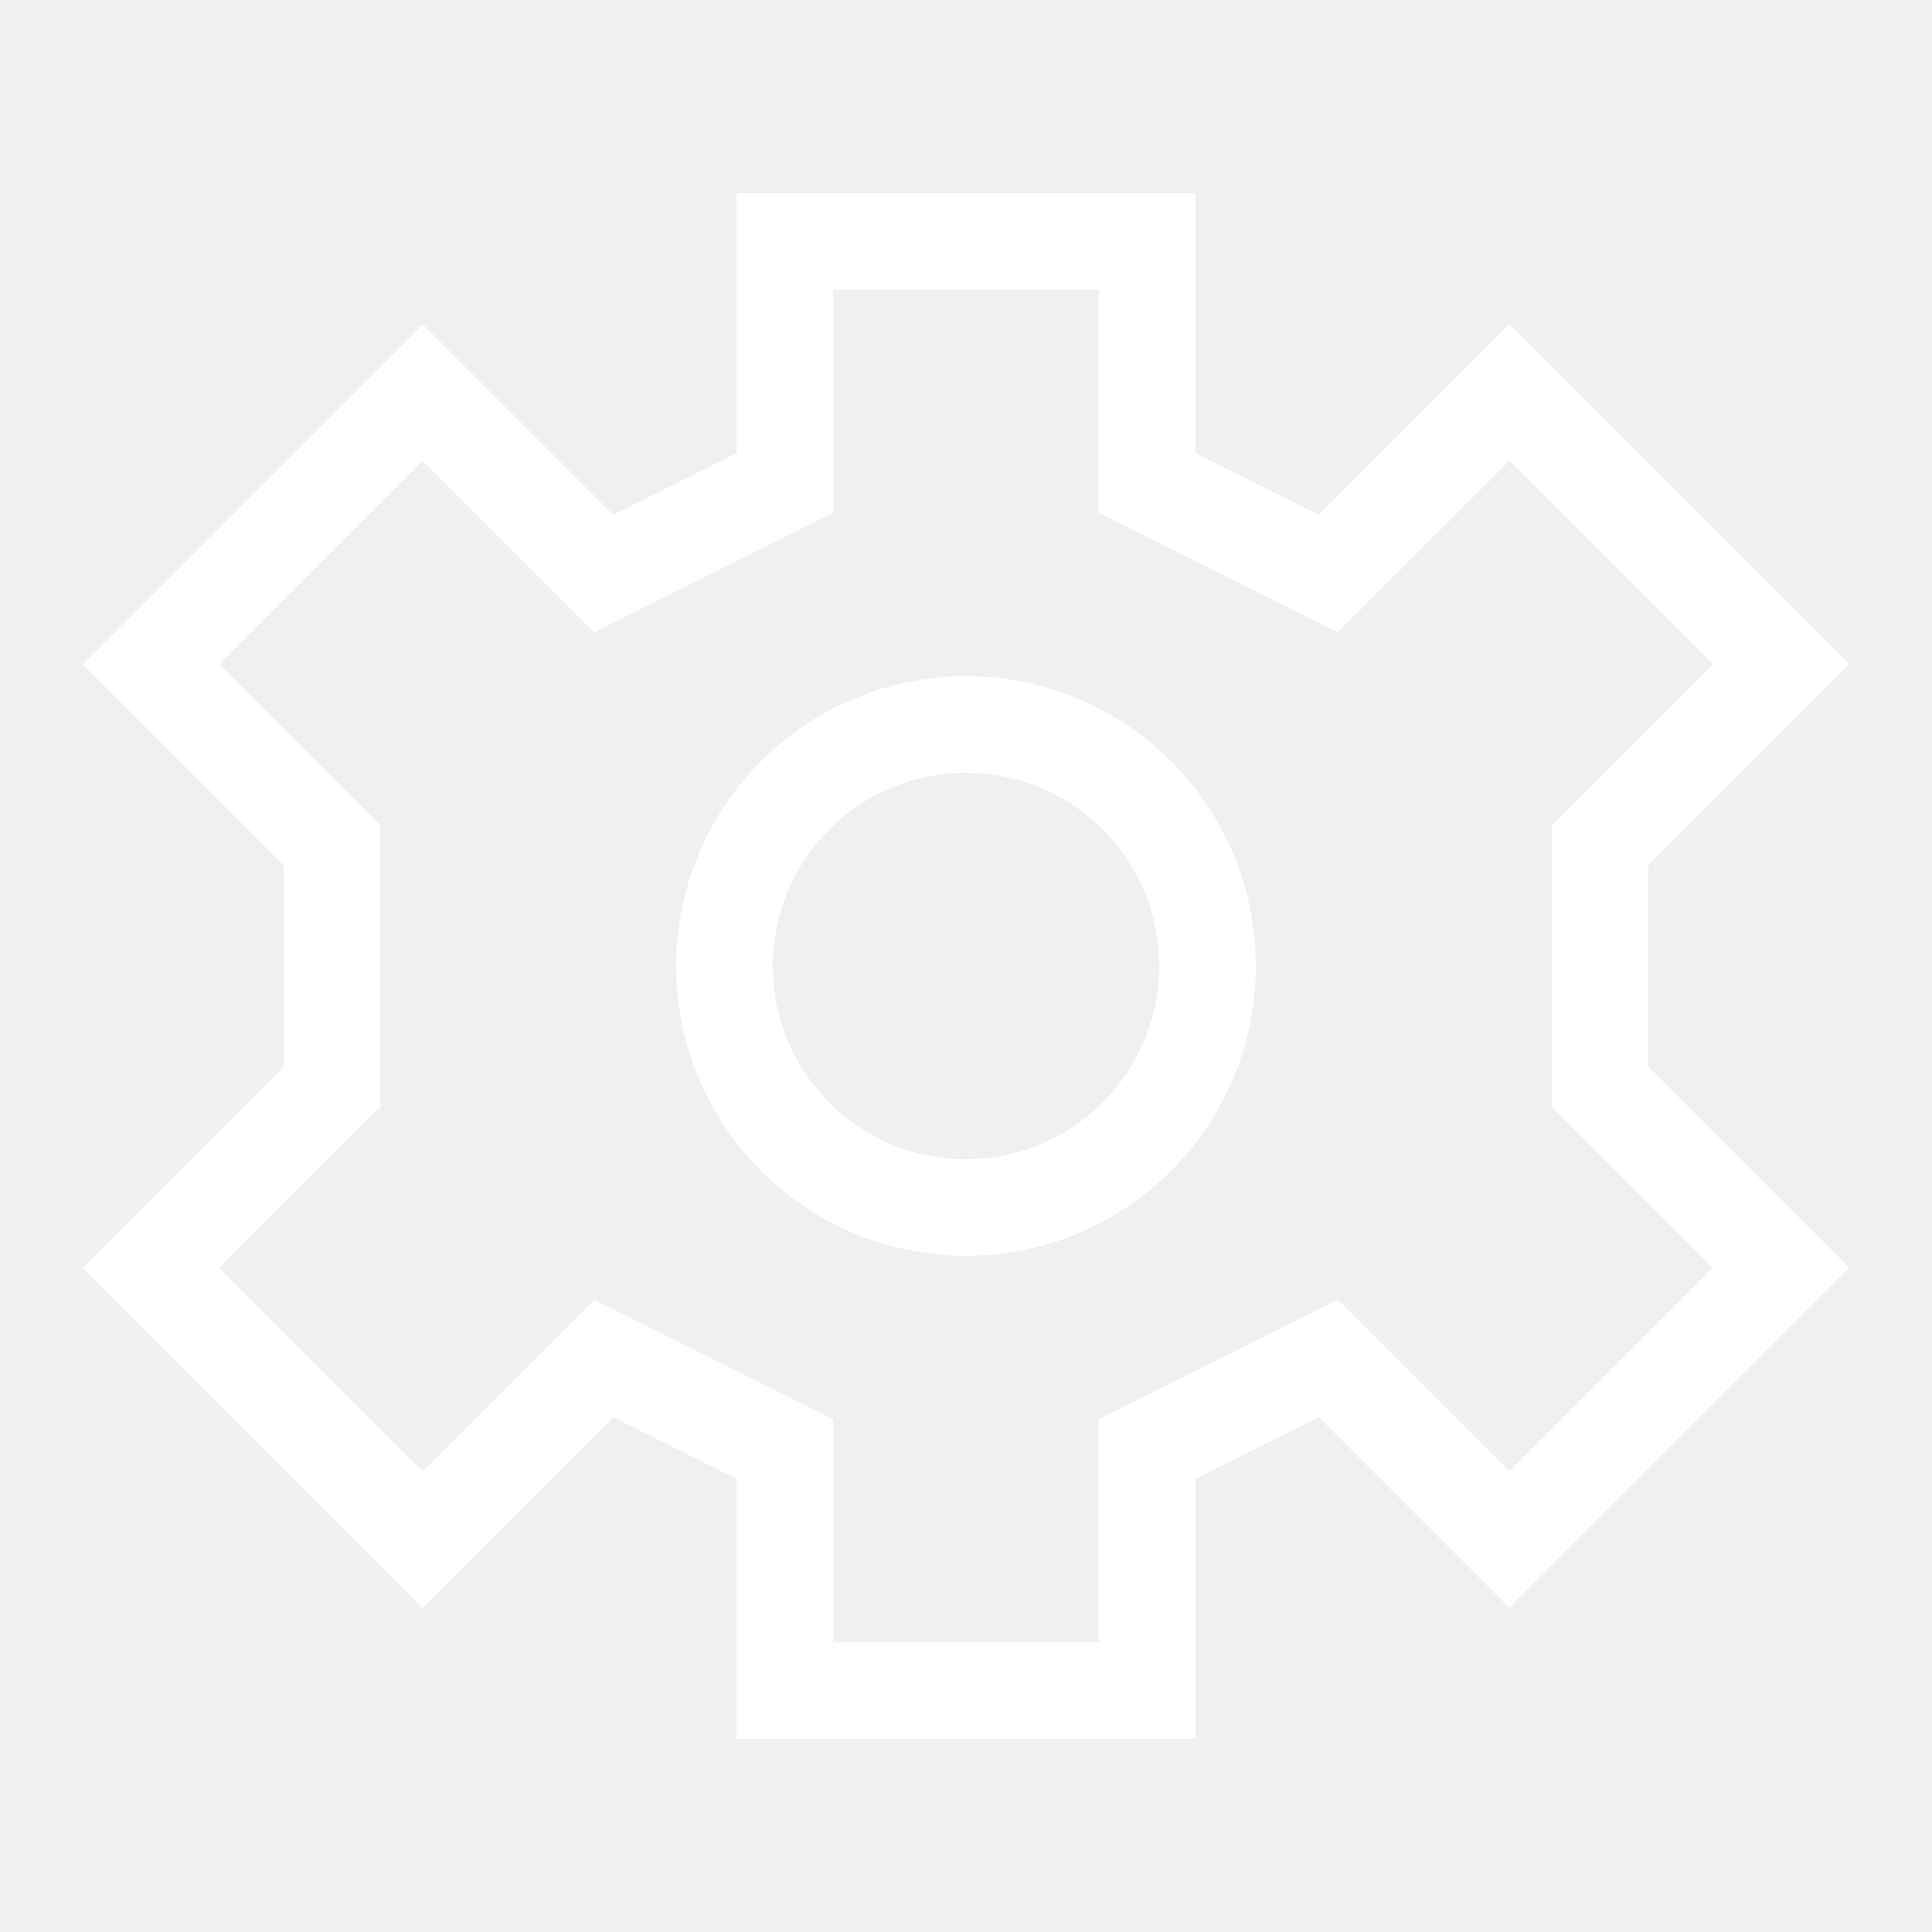
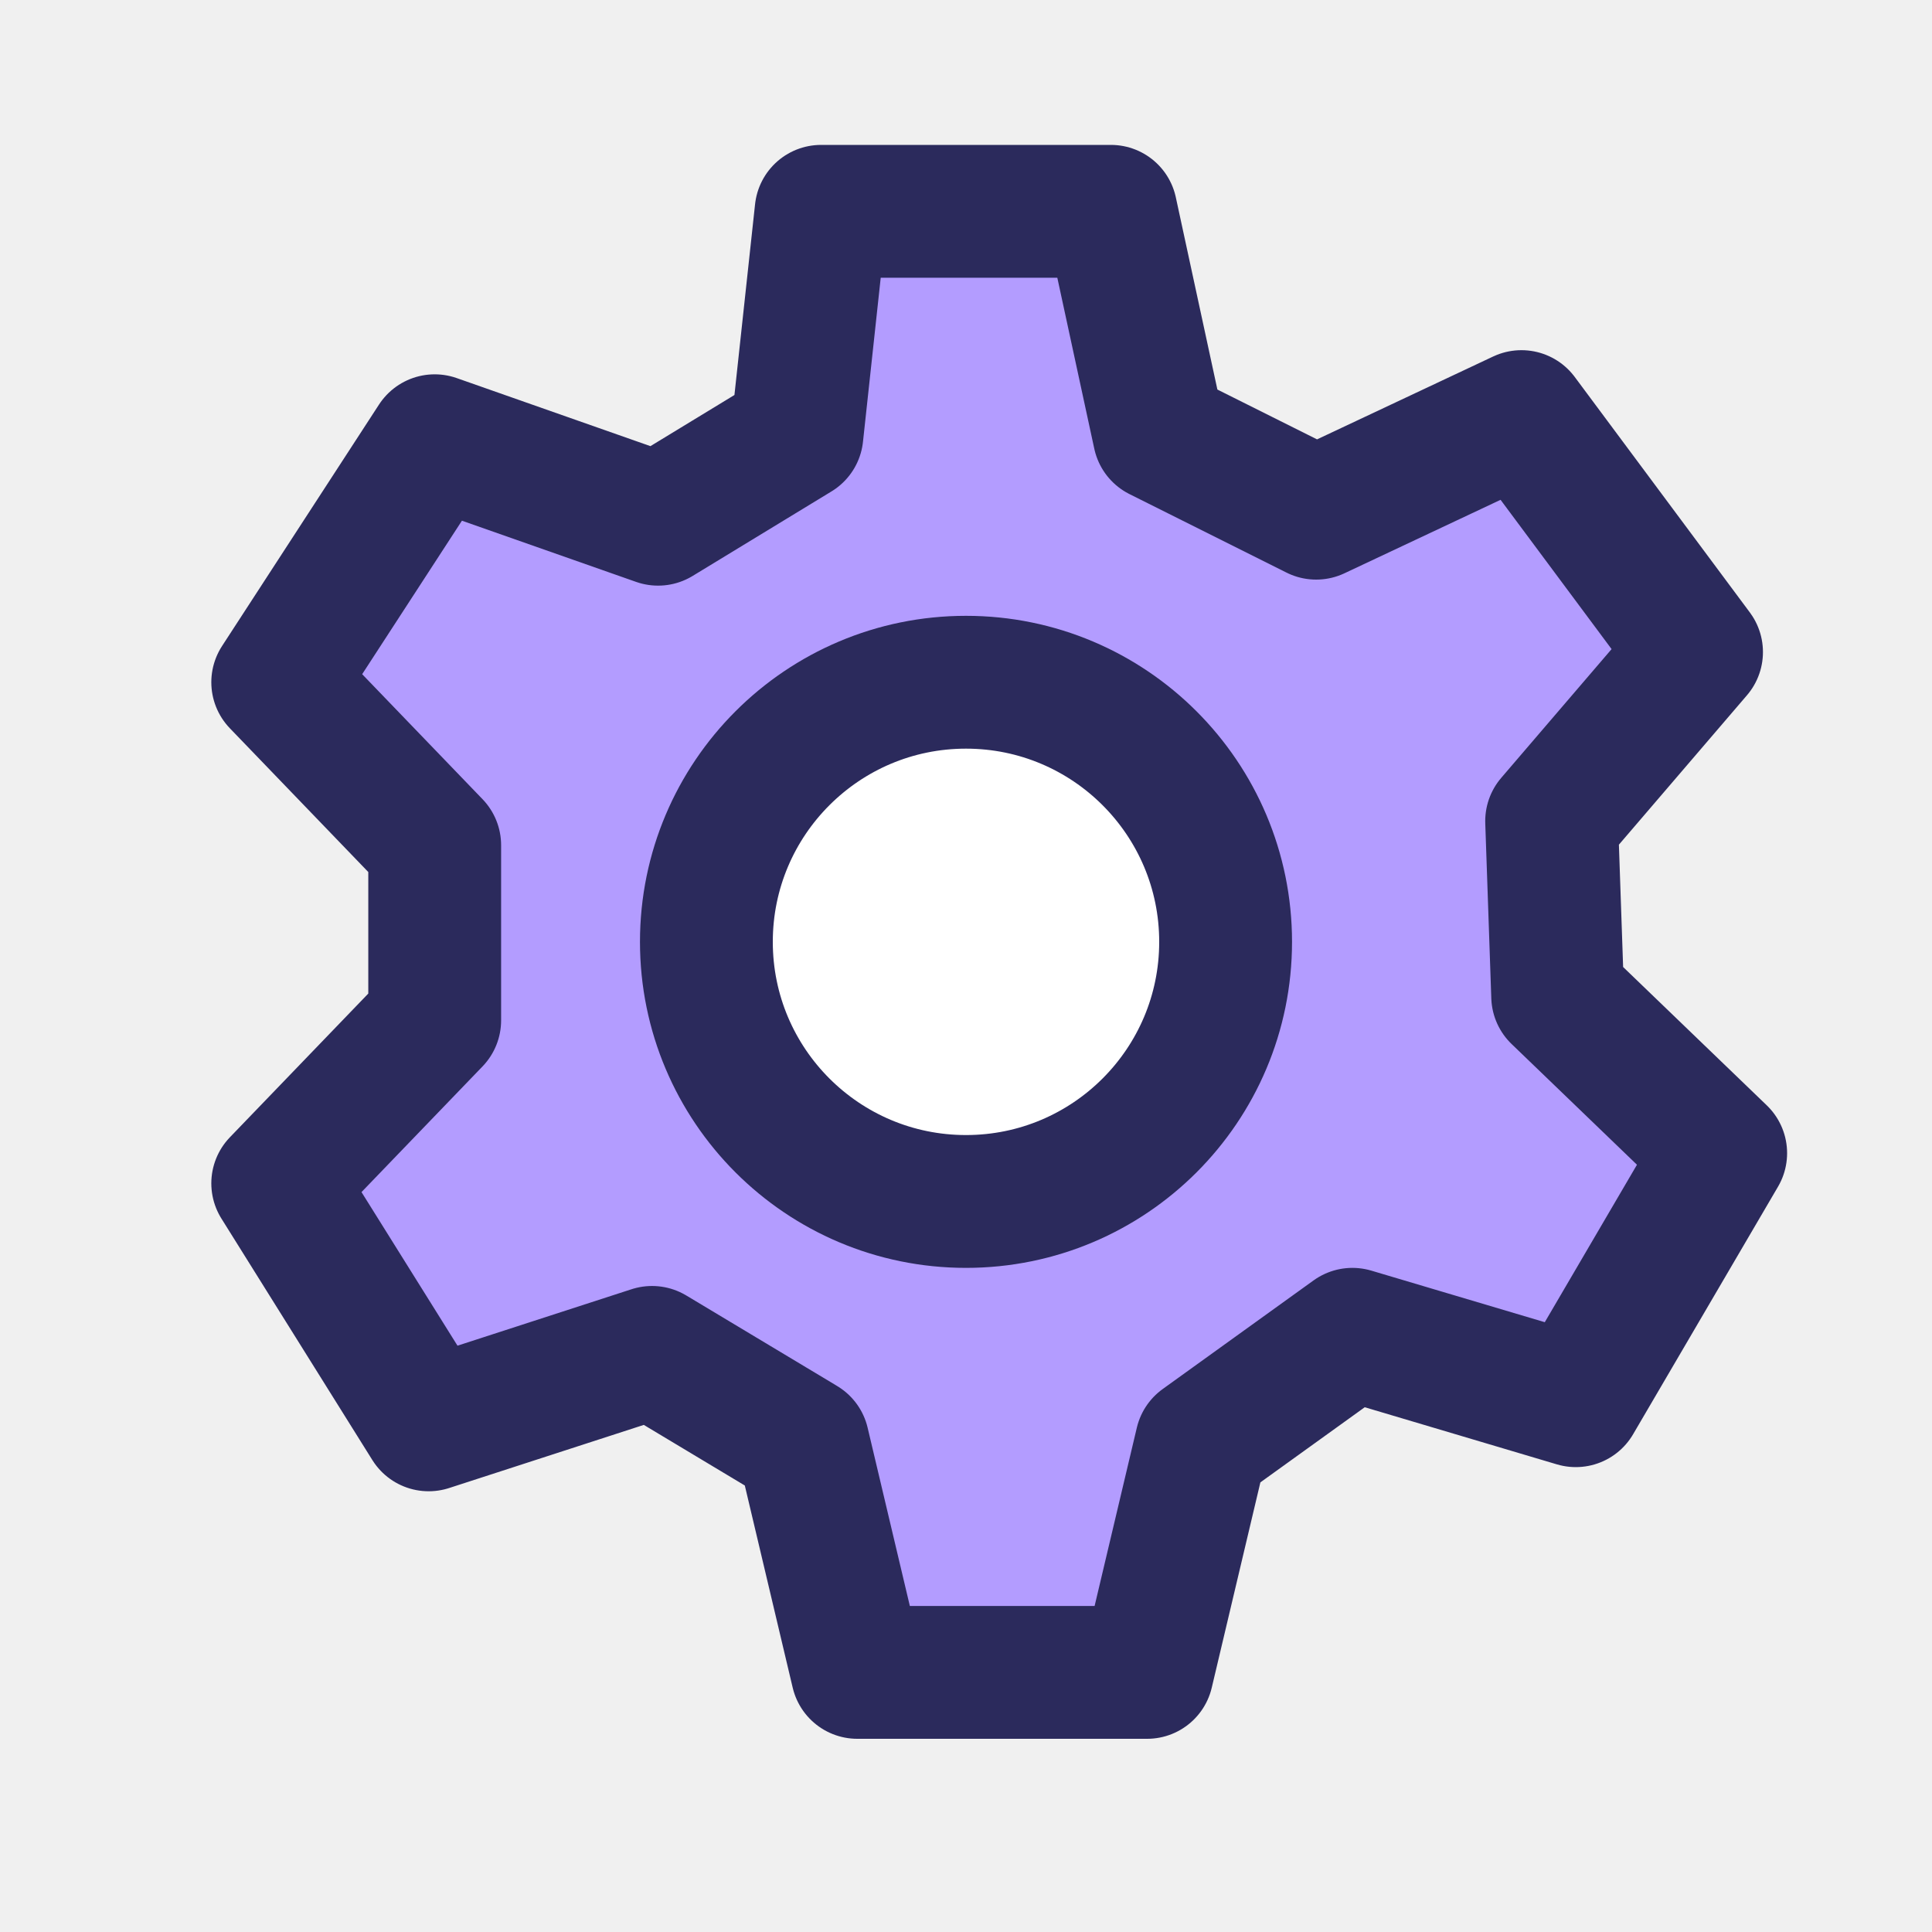
<svg xmlns="http://www.w3.org/2000/svg" width="32" height="32" viewBox="0 0 32 32">
-   <g fill="none" stroke="#ffffff" stroke-width="1.6" stroke-linecap="square" stroke-linejoin="miter">
-     <path d="M13 4 H19 V8 L22 9.5 L25 6.5 L29.5 11 L26.5 14 V18 L29.5 21 L25 25.5 L22 22.5 L19 24 V28 H13 V24 L10 22.5 L7 25.5 L2.5 21 L5.5 18 V14 L2.5 11 L7 6.5 L10 9.5 L13 8 Z" />
-     <circle cx="16" cy="16" r="4" />
+   <g fill="none" stroke="#2b2a5c" stroke-width="2.2" stroke-linecap="round" stroke-linejoin="round">
+     <path d="M13.6 3.5 H18.4 L19.2 7.2 L21.8 8.5 L25.2 6.9 L28.1 10.8 L25.7 13.6 L25.8 16.5 L28.5 19.1 L26.1 23.2 L22.4 22.1 L19.9 23.9 L19 27.7 H14.2 L13.3 23.9 L10.8 22.4 L7.1 23.6 L4.6 19.6 L7.2 16.9 L7.2 14 L4.6 11.3 L7.2 7.3 L10.9 8.6 L13.2 7.2 Z" fill="#b39cff" />
+     <circle cx="16" cy="15.6" r="4.3" fill="#ffffff" />
  </g>
</svg>
